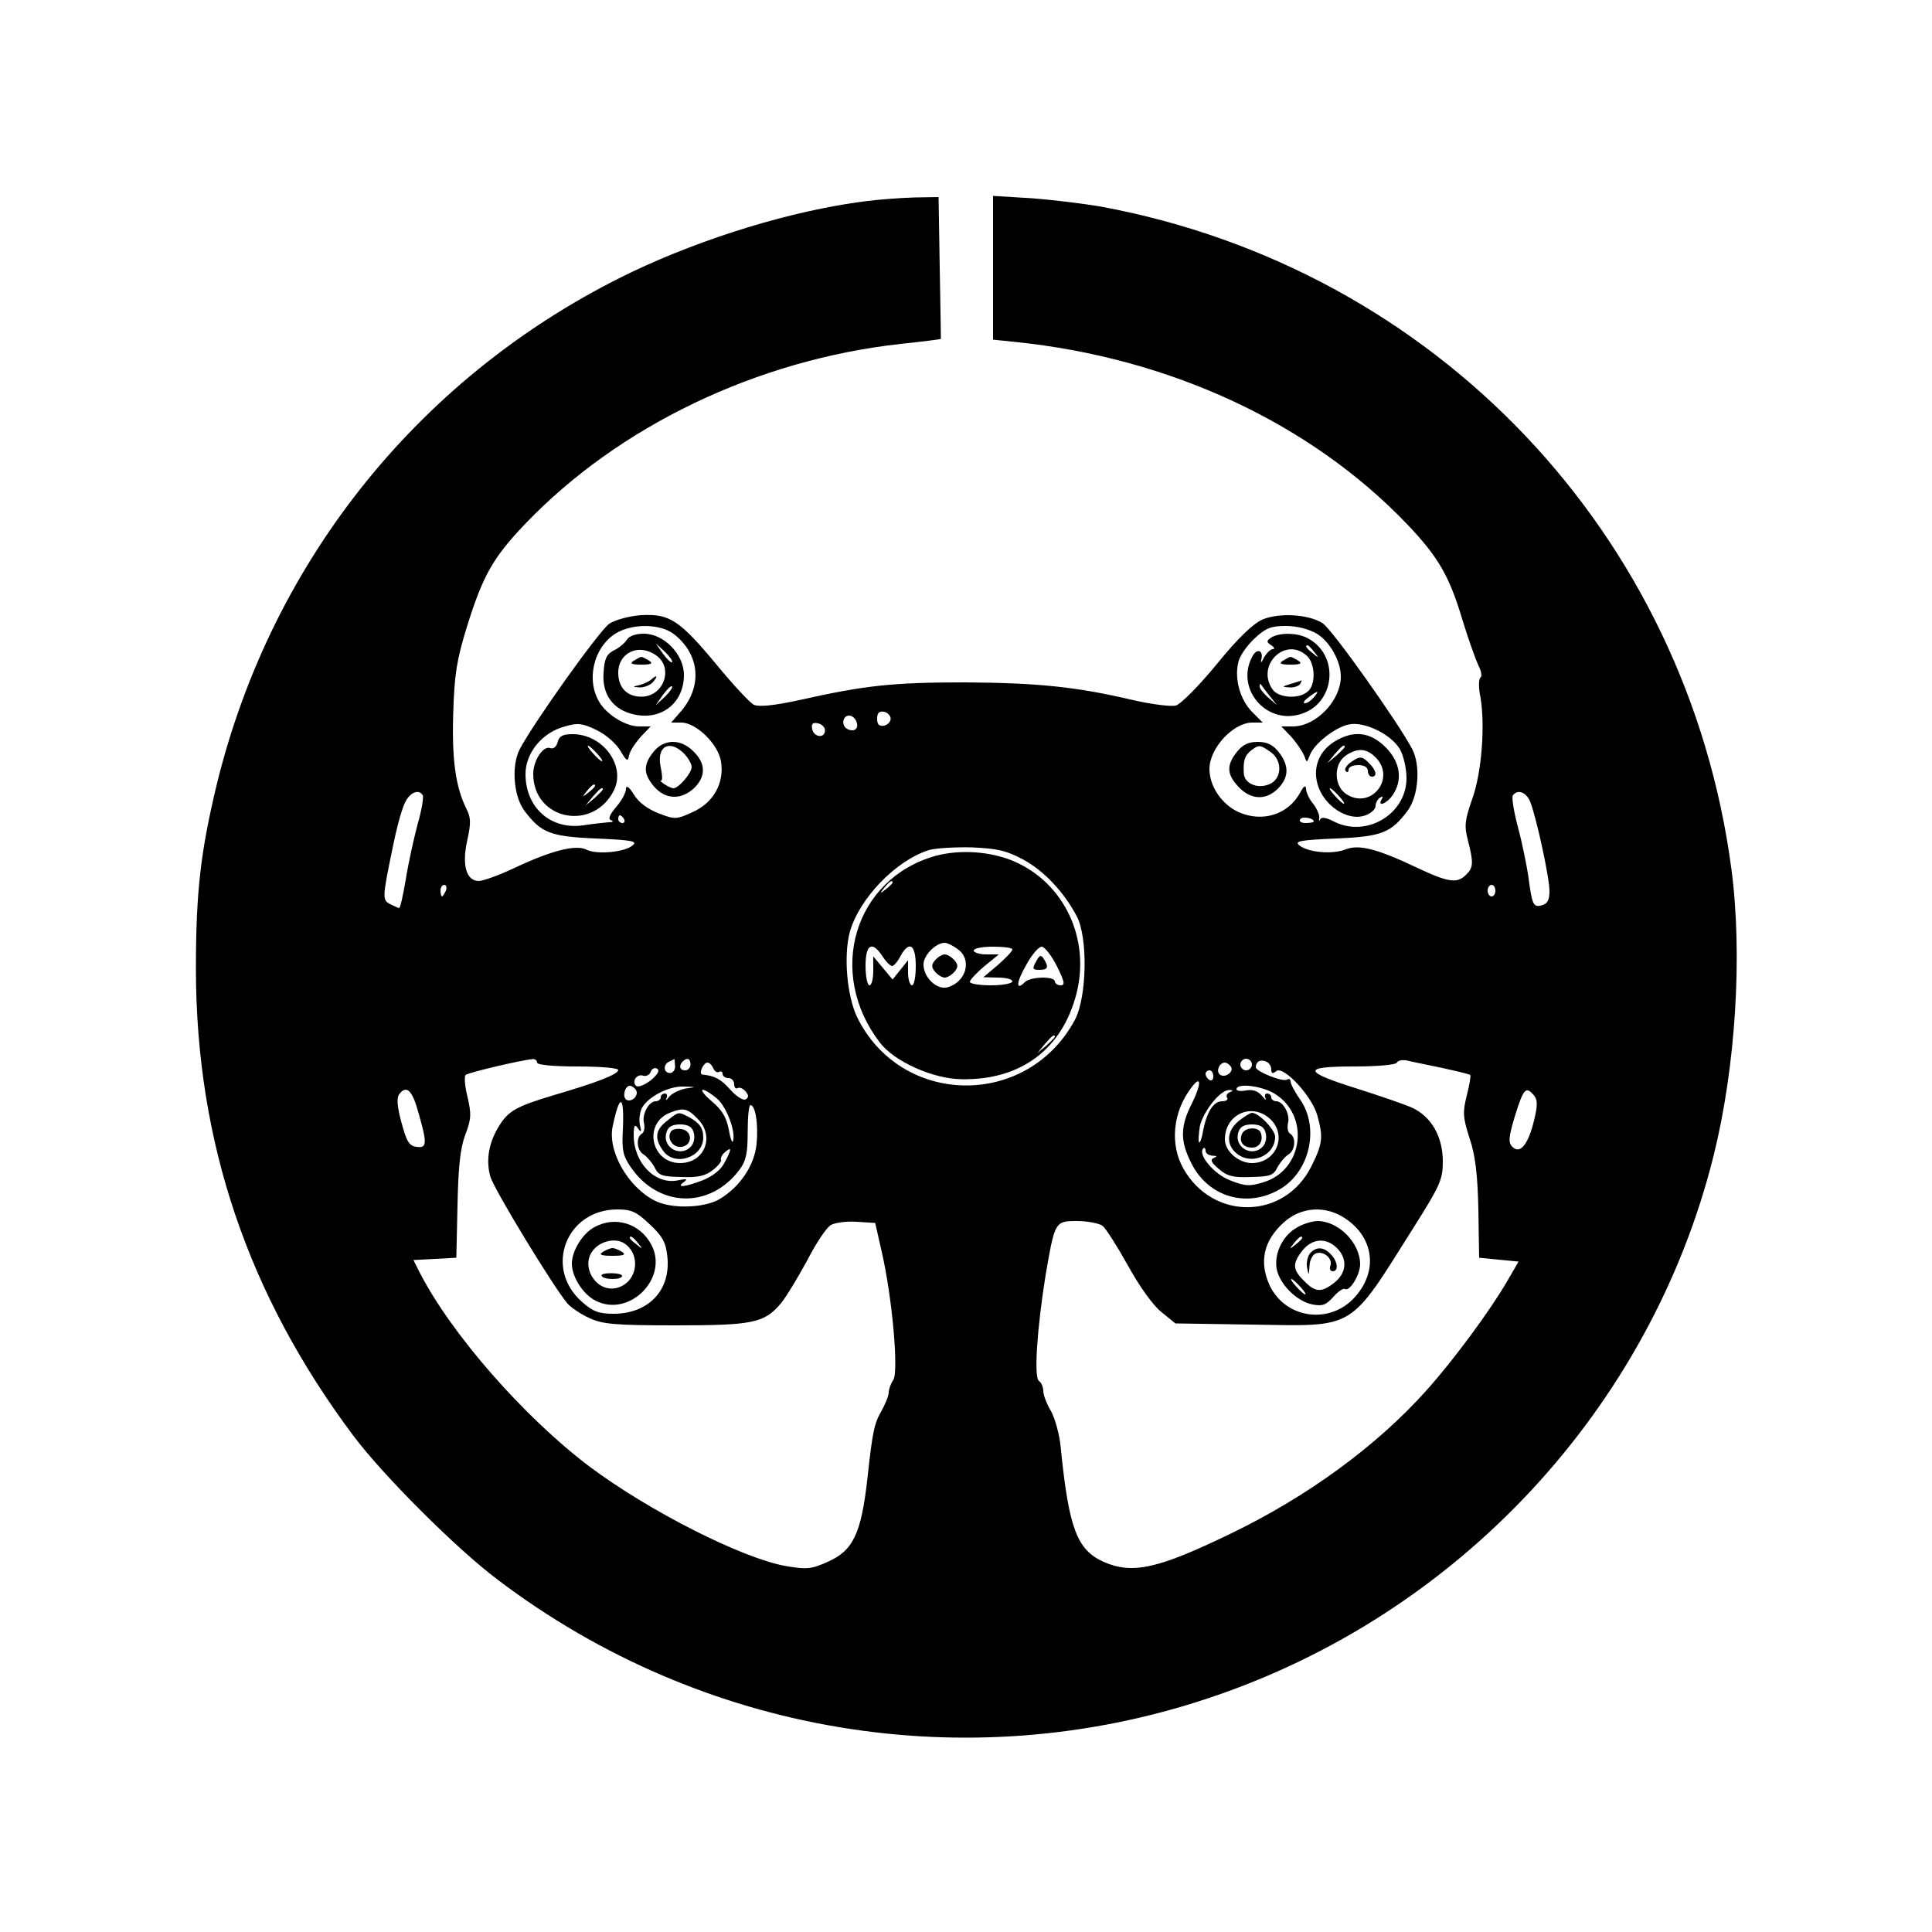
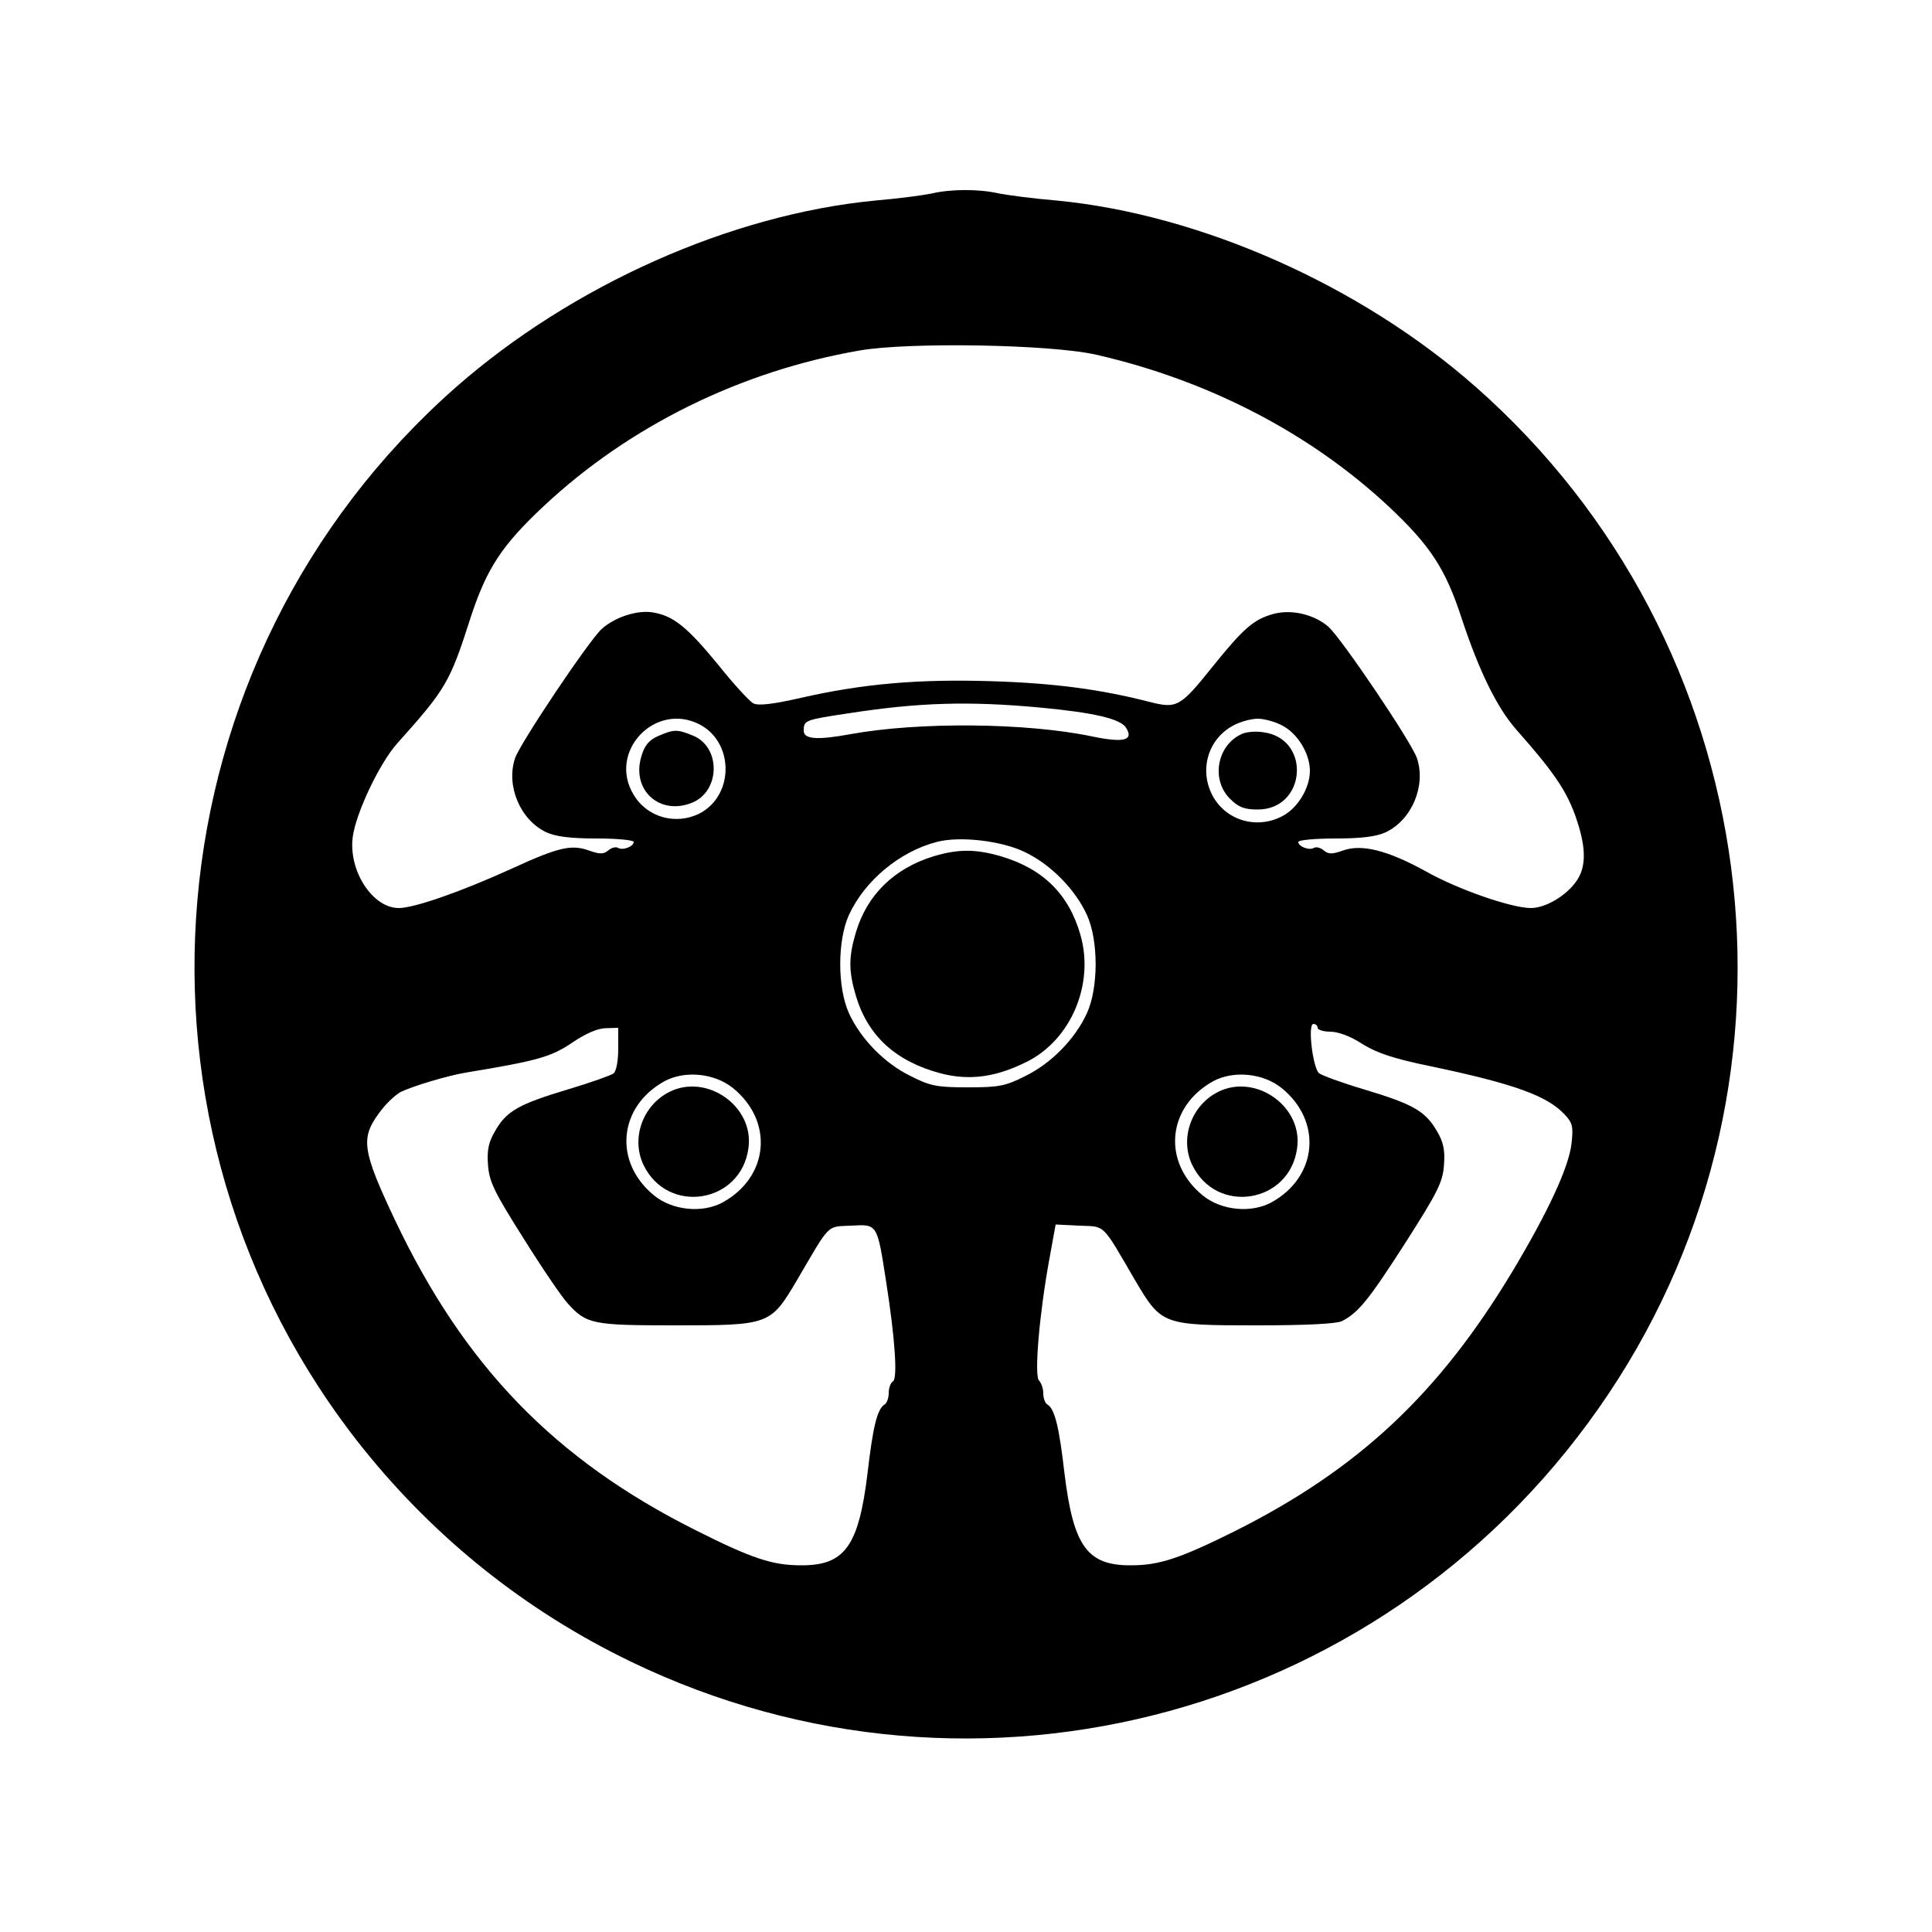
<svg xmlns="http://www.w3.org/2000/svg" version="1.0" width="500pt" height="500pt" viewBox="0 0 500 500" preserveAspectRatio="xMidYMid meet">
  <g transform="translate(0,500) scale(0.1,-0.1)" fill="#000000" stroke="none">
-     <path d="M2238 4479 c-188 -24 -416 -94 -603 -183 -541 -260 -931 -741 -1074 -1326 -42 -175 -54 -278 -54 -480 1 -446 134 -840 407 -1205 77 -103 268 -294 375 -374 528 -400 1215 -514 1838 -306 647 215 1145 750 1308 1405 57 230 75 519 46 740 -115 869 -766 1554 -1630 1715 -46 8 -128 18 -182 22 l-99 6 0 -186 0 -186 58 -6 c400 -41 763 -210 1013 -471 82 -86 110 -135 144 -249 15 -49 34 -102 41 -117 8 -15 10 -29 5 -32 -4 -3 -5 -25 0 -48 13 -73 4 -197 -21 -266 -19 -55 -21 -69 -11 -107 15 -58 14 -71 -5 -89 -23 -23 -45 -20 -126 18 -105 50 -151 61 -185 48 -34 -14 -98 -8 -120 10 -14 11 1 14 95 18 119 5 142 15 185 72 28 38 34 116 12 159 -35 67 -207 310 -232 326 -35 23 -111 28 -155 10 -25 -11 -63 -47 -120 -117 -45 -55 -93 -103 -105 -106 -12 -3 -62 3 -110 14 -148 35 -250 45 -438 46 -185 0 -258 -8 -427 -46 -65 -14 -104 -18 -117 -12 -10 5 -53 51 -95 102 -97 117 -123 134 -196 130 -31 -2 -67 -12 -83 -22 -26 -18 -195 -255 -232 -325 -22 -43 -16 -121 12 -159 43 -57 66 -67 185 -72 94 -4 109 -7 95 -18 -21 -18 -94 -24 -119 -11 -27 14 -91 -2 -186 -47 -40 -19 -82 -34 -93 -34 -32 0 -44 41 -30 104 10 45 10 60 -2 83 -28 56 -38 129 -34 249 3 99 9 137 36 224 41 131 67 177 150 264 243 254 601 425 972 466 57 6 104 12 104 13 0 1 -1 84 -3 185 l-3 182 -62 -1 c-34 -1 -92 -5 -129 -10z m-494 -1120 c69 -54 75 -139 13 -206 l-20 -23 26 0 c39 0 96 -56 103 -101 9 -56 -20 -107 -74 -131 -42 -19 -46 -19 -87 -3 -27 10 -52 28 -64 48 -13 21 -21 26 -21 15 0 -9 -11 -30 -25 -46 -18 -21 -22 -32 -13 -35 7 -3 4 -5 -7 -5 -11 -1 -41 -4 -66 -8 -84 -12 -149 46 -149 133 0 55 44 108 102 123 33 10 46 8 81 -9 24 -11 51 -35 62 -53 17 -29 20 -30 23 -13 2 11 16 32 30 48 l26 27 -30 0 c-32 0 -77 26 -99 57 -40 57 -21 147 39 184 43 26 115 25 150 -2z m1664 1 c34 -21 62 -71 62 -111 0 -62 -64 -129 -124 -129 l-30 0 26 -27 c14 -16 28 -37 33 -48 7 -20 7 -20 15 1 11 29 64 71 100 79 40 9 110 -25 133 -64 9 -16 17 -49 17 -75 0 -93 -104 -155 -188 -112 -19 10 -32 12 -35 6 -3 -6 -4 -5 -3 2 2 7 -5 24 -15 37 -11 13 -19 31 -19 40 -1 10 -6 7 -15 -10 -31 -57 -97 -78 -159 -51 -44 20 -76 67 -76 112 0 53 61 120 111 120 l27 0 -28 28 c-31 32 -46 86 -35 129 3 15 22 42 41 60 30 28 43 33 82 33 29 0 59 -8 80 -20z m-1103 -220 c0 -8 -8 -16 -17 -18 -13 -2 -18 3 -18 18 0 15 5 20 18 18 9 -2 17 -10 17 -18z m-87 -13 c2 -10 -3 -17 -12 -17 -18 0 -29 16 -21 31 9 14 29 6 33 -14z m-83 -17 c0 -22 -29 -18 -33 3 -3 14 1 18 15 15 10 -2 18 -10 18 -18z m-1041 -168 c3 -5 -3 -40 -14 -78 -10 -38 -24 -102 -30 -141 -7 -40 -14 -73 -17 -73 -2 0 -13 5 -23 10 -21 11 -21 15 7 150 8 41 21 90 29 108 12 30 37 42 48 24z m2867 -19 c16 -43 49 -194 49 -229 0 -23 -5 -33 -20 -37 -22 -6 -25 1 -35 77 -4 26 -15 82 -26 123 -11 41 -17 78 -14 84 12 18 36 9 46 -18z m-2346 -43 c3 -5 1 -10 -4 -10 -6 0 -11 5 -11 10 0 6 2 10 4 10 3 0 8 -4 11 -10z m1785 -6 c0 -2 -9 -4 -21 -4 -11 0 -18 4 -14 10 5 8 35 3 35 -6z m-751 -99 c54 -30 103 -82 137 -145 30 -55 27 -210 -4 -269 -123 -230 -450 -226 -564 7 -26 55 -35 157 -19 219 24 87 119 186 205 213 17 5 67 8 111 7 67 -3 89 -8 134 -32z m-1495 -80 c-4 -8 -8 -15 -10 -15 -2 0 -4 7 -4 15 0 8 4 15 10 15 5 0 7 -7 4 -15z m2716 0 c0 -8 -4 -15 -10 -15 -5 0 -10 7 -10 15 0 8 5 15 10 15 6 0 10 -7 10 -15z m-2480 -445 c0 -6 42 -10 105 -10 58 0 105 -4 105 -9 0 -11 -53 -32 -166 -65 -97 -29 -119 -41 -143 -81 -26 -42 -34 -88 -22 -130 9 -32 162 -284 200 -329 9 -10 34 -27 56 -37 34 -16 67 -19 223 -19 201 0 230 6 273 57 14 17 44 67 68 111 23 45 51 87 62 92 11 6 41 10 67 8 l47 -3 17 -75 c27 -117 44 -308 30 -331 -7 -10 -12 -25 -12 -33 0 -8 -9 -30 -19 -48 -18 -31 -23 -52 -36 -173 -16 -144 -37 -188 -103 -217 -42 -19 -54 -20 -108 -11 -113 20 -354 142 -509 258 -169 128 -356 341 -439 502 l-16 32 56 3 55 3 3 135 c2 99 7 148 20 183 16 41 16 54 6 98 -7 27 -9 53 -5 57 6 6 141 38 173 41 6 1 12 -3 12 -9z m357 -8 c1 -10 -5 -19 -13 -19 -17 0 -19 23 -1 30 6 3 12 6 12 6 1 1 1 -7 2 -17z m40 3 c0 -8 -6 -15 -14 -15 -14 0 -17 12 -6 23 11 11 20 8 20 -8z m1453 0 c0 -8 -7 -15 -15 -15 -8 0 -15 7 -15 15 0 8 7 15 15 15 8 0 15 -7 15 -15z m50 -12 c0 -11 3 -13 13 -5 18 15 92 -64 106 -114 16 -57 14 -74 -15 -132 -69 -139 -254 -142 -331 -7 -36 63 -28 147 20 210 26 35 27 11 2 -40 -31 -60 -31 -98 -2 -155 43 -87 142 -117 227 -69 79 44 106 159 55 233 -14 20 -25 41 -25 47 0 6 -4 8 -9 5 -11 -7 -81 21 -81 32 0 14 11 21 26 15 8 -3 14 -12 14 -20z m443 3 c37 -8 70 -16 72 -18 2 -2 -2 -26 -9 -53 -11 -44 -10 -57 7 -110 15 -44 21 -93 23 -185 l2 -125 51 -5 51 -5 -29 -50 c-44 -76 -139 -205 -210 -284 -128 -143 -307 -274 -506 -370 -188 -91 -254 -106 -329 -73 -69 31 -90 87 -111 297 -3 33 -15 75 -25 93 -11 18 -20 42 -20 52 0 10 -5 22 -11 26 -14 8 -5 137 17 274 24 139 24 140 82 140 26 0 56 -6 65 -12 9 -7 38 -53 66 -103 29 -53 64 -102 86 -120 l37 -30 196 -3 c275 -4 250 -19 424 257 65 103 72 119 72 165 0 65 -30 117 -81 140 -21 9 -85 31 -142 49 -140 44 -142 57 -7 57 59 0 108 4 111 10 3 6 16 8 28 5 12 -3 53 -11 90 -19z m-1887 -1 c4 -8 10 -12 15 -9 5 3 9 0 9 -5 0 -6 7 -11 15 -11 8 0 15 -7 15 -16 0 -8 4 -13 9 -10 5 3 14 -1 20 -8 9 -10 9 -16 1 -21 -6 -4 -24 7 -40 25 -24 27 -40 36 -72 39 -11 1 2 31 13 31 5 0 12 -7 15 -15z m1340 4 c8 -14 -18 -31 -30 -19 -9 9 0 30 14 30 5 0 12 -5 16 -11z m-1502 -35 c-16 -12 -33 -19 -38 -14 -12 12 3 32 19 26 7 -2 16 2 19 10 3 9 11 12 17 8 7 -4 1 -15 -17 -30z m1456 10 c0 -8 -4 -12 -10 -9 -5 3 -10 10 -10 16 0 5 5 9 10 9 6 0 10 -7 10 -16z m-1494 -35 c8 -14 -11 -33 -25 -25 -11 7 -4 36 9 36 5 0 12 -5 16 -11z m129 4 c-16 -3 -35 -12 -43 -21 -7 -10 -11 -11 -7 -4 3 6 1 12 -4 12 -6 0 -11 -4 -11 -10 0 -5 -6 -10 -13 -10 -18 0 -37 -35 -30 -58 2 -11 0 -23 -6 -26 -16 -10 -13 -44 5 -54 8 -5 21 -20 28 -33 10 -21 19 -24 69 -25 43 -2 63 3 82 18 14 11 23 23 21 26 -2 4 2 13 10 20 18 16 18 8 -1 -27 -8 -17 -30 -35 -55 -45 -46 -18 -73 -21 -50 -5 11 8 7 9 -17 4 -58 -11 -113 46 -113 117 0 26 3 30 11 18 8 -12 10 -10 5 9 -3 13 0 33 5 43 16 30 71 58 109 56 33 -1 33 -1 5 -5z m1523 -13 c92 -56 76 -196 -26 -229 -38 -12 -49 -11 -88 4 -42 16 -85 67 -70 83 3 3 6 0 6 -6 0 -7 8 -12 18 -13 12 0 13 -2 3 -6 -10 -4 -6 -12 13 -28 22 -19 37 -23 84 -21 49 1 58 4 68 25 7 13 20 28 28 33 18 10 21 44 5 54 -6 3 -8 15 -6 26 7 23 -12 58 -30 58 -7 0 -13 5 -13 10 0 6 -5 10 -11 10 -5 0 -7 -6 -4 -12 4 -7 0 -5 -9 6 -10 12 -23 17 -41 14 -14 -3 -25 -1 -25 3 0 17 65 9 98 -11z m-2215 -50 c23 -80 22 -92 -5 -88 -19 2 -26 14 -39 63 -11 40 -13 64 -6 73 19 25 34 11 50 -48z m770 39 c26 -19 52 -88 44 -112 -2 -7 -7 7 -11 30 -6 31 -17 50 -43 72 -40 34 -31 43 10 10z m1329 14 c-6 -2 -10 -9 -6 -14 3 -5 -3 -9 -13 -9 -22 0 -39 -26 -49 -74 -3 -20 -8 -35 -11 -32 -2 2 -1 20 2 40 8 39 54 97 77 95 10 0 10 -2 0 -6z m788 -8 c9 -11 10 -25 0 -65 -15 -62 -36 -88 -56 -68 -11 11 -10 25 7 81 22 70 28 77 49 52z m-2358 -88 c-3 -52 0 -68 20 -97 72 -106 206 -109 282 -7 17 23 21 43 21 98 0 38 3 69 7 69 13 0 21 -49 16 -101 -6 -56 -43 -111 -97 -143 -41 -23 -125 -25 -167 -3 -70 36 -123 130 -108 194 18 85 30 80 26 -10z m193 28 c46 -45 19 -115 -45 -115 -75 0 -96 102 -27 130 35 14 46 12 72 -15z m1488 -7 c37 -44 6 -108 -53 -108 -35 0 -70 31 -70 61 0 69 77 99 123 47z m-1612 -266 c33 -31 42 -46 46 -83 10 -87 -48 -149 -139 -149 -39 0 -54 6 -82 31 -99 87 -41 239 92 239 36 0 49 -6 83 -38z m1800 15 c74 -49 86 -135 27 -202 -64 -74 -180 -59 -222 28 -28 61 -16 116 36 163 45 41 108 45 159 11z" />
-     <path d="M1622 3344 c-5 -8 -20 -21 -33 -27 -19 -10 -25 -21 -27 -59 -4 -56 25 -95 79 -107 71 -16 129 30 129 102 0 54 -52 107 -104 107 -21 0 -38 -6 -44 -16z m117 -58 c-2 -2 -13 8 -23 22 l-19 27 24 -22 c12 -12 21 -24 18 -27z m-41 18 c46 -32 20 -107 -38 -107 -37 0 -60 23 -60 62 0 52 53 77 98 45z m23 -107 l-24 -22 19 27 c10 14 21 24 23 22 3 -3 -6 -15 -18 -27z" />
-     <path d="M1640 3290 c-11 -7 -6 -10 20 -10 26 0 31 3 20 10 -8 5 -17 10 -20 10 -3 0 -12 -5 -20 -10z" />
-     <path d="M1685 3241 c-6 -5 -19 -11 -30 -14 -19 -4 -19 -5 1 -6 12 0 27 6 34 14 14 16 10 20 -5 6z" />
-     <path d="M1443 3079 c-3 -12 -11 -18 -19 -15 -18 7 -44 -32 -44 -67 0 -119 155 -151 209 -42 31 64 -29 145 -107 145 -26 0 -35 -5 -39 -21z m102 -29 c10 -11 16 -20 13 -20 -3 0 -13 9 -23 20 -10 11 -16 20 -13 20 3 0 13 -9 23 -20z m-5 -84 c0 -2 -8 -10 -17 -17 -16 -13 -17 -12 -4 4 13 16 21 21 21 13z m20 -9 c0 -2 -10 -12 -22 -23 l-23 -19 19 23 c18 21 26 27 26 19z" />
-     <path d="M1691 3054 c-27 -34 -26 -57 2 -90 29 -33 69 -35 103 -4 31 30 31 64 -1 95 -33 34 -77 33 -104 -1z m79 -4 c11 -11 20 -27 20 -35 0 -16 -34 -55 -47 -55 -10 0 -40 20 -32 20 4 0 3 15 -1 34 -12 54 22 74 60 36z" />
-     <path d="M3290 3350 c-13 -9 -13 -11 0 -20 8 -5 10 -10 4 -10 -6 0 -16 -10 -23 -22 -6 -13 -9 -15 -7 -6 7 25 -11 32 -23 9 -44 -81 33 -175 122 -150 93 25 106 154 20 198 -27 14 -73 14 -93 1z m111 -37 c13 -16 12 -17 -3 -4 -17 13 -22 21 -14 21 2 0 10 -8 17 -17z m-19 -10 c22 -20 24 -76 2 -93 -23 -20 -75 -16 -90 5 -45 62 32 139 88 88z m-97 -103 l20 -25 -22 19 c-13 11 -23 24 -23 29 0 6 1 8 3 6 1 -2 11 -15 22 -29z m115 -5 c-7 -8 -17 -15 -23 -15 -6 0 -2 7 9 15 25 19 30 19 14 0z" />
-     <path d="M3320 3290 c-11 -7 -6 -10 20 -10 26 0 31 3 20 10 -8 5 -17 10 -20 10 -3 0 -12 -5 -20 -10z" />
-     <path d="M3340 3230 c-23 -7 -23 -8 -3 -9 12 -1 25 4 28 9 3 6 5 10 3 9 -2 -1 -14 -5 -28 -9z" />
-     <path d="M3454 3081 c-46 -28 -61 -80 -37 -129 23 -47 78 -77 117 -62 14 5 26 16 26 24 0 8 5 18 12 22 7 4 8 3 4 -4 -13 -22 13 -12 28 10 27 39 20 86 -18 124 -40 40 -83 45 -132 15z m26 -14 c0 -2 -10 -12 -22 -23 l-23 -19 19 23 c18 21 26 27 26 19z m80 -27 c54 -54 -12 -137 -76 -95 -32 21 -33 77 -2 99 30 21 54 20 78 -4z m-95 -100 c10 -11 16 -20 13 -20 -3 0 -13 9 -23 20 -10 11 -16 20 -13 20 3 0 13 -9 23 -20z" />
-     <path d="M3494 3026 c-10 -8 -16 -18 -11 -22 4 -4 7 -2 7 4 0 7 11 12 25 12 16 0 25 -6 25 -15 0 -8 5 -15 10 -15 15 0 12 16 -6 34 -19 20 -25 20 -50 2z" />
-     <path d="M3201 3054 c-27 -34 -26 -57 2 -88 33 -37 75 -39 107 -4 26 28 26 58 -1 92 -15 19 -30 26 -54 26 -24 0 -39 -7 -54 -26z m87 0 c32 -22 30 -71 -4 -84 -30 -12 -63 2 -65 28 -2 32 2 47 19 60 20 15 23 15 50 -4z" />
-     <path d="M2421 2785 c-210 -59 -283 -302 -144 -483 37 -49 137 -94 211 -95 153 -3 261 77 298 222 36 142 -32 286 -162 342 -61 26 -140 31 -203 14z m-111 -69 c0 -2 -8 -10 -17 -17 -16 -13 -17 -12 -4 4 13 16 21 21 21 13z m168 -172 c38 -26 24 -84 -25 -99 -28 -8 -63 25 -63 59 0 24 32 56 55 56 6 0 21 -7 33 -16z m-194 -19 c9 -14 20 -25 25 -25 4 0 14 11 21 25 23 42 40 31 40 -25 0 -27 -4 -50 -10 -50 -5 0 -10 15 -10 33 l0 32 -20 -25 -20 -25 -25 30 -25 30 0 -37 c0 -21 -4 -38 -10 -38 -5 0 -10 23 -10 50 0 57 17 66 44 25z m336 18 c0 -5 -17 -22 -37 -40 l-38 -32 38 -1 c20 0 37 -4 37 -10 0 -5 -25 -10 -55 -10 -30 0 -55 4 -55 9 0 5 17 23 37 40 l38 31 -33 0 c-17 0 -32 5 -32 10 0 6 23 10 50 10 28 0 50 -3 50 -7z m115 -43 c20 -40 22 -50 10 -50 -8 0 -15 5 -15 10 0 14 -63 13 -78 -2 -24 -24 -22 0 4 45 14 26 32 47 40 47 7 0 25 -22 39 -50z m-5 -183 c0 -2 -10 -12 -22 -23 l-23 -19 19 23 c18 21 26 27 26 19z" />
-     <path d="M2420 2515 c-10 -12 -10 -18 0 -30 7 -8 18 -15 25 -15 7 0 18 7 25 15 10 12 10 18 0 30 -7 8 -18 15 -25 15 -7 0 -18 -7 -25 -15z" />
-     <path d="M2681 2511 c-10 -18 -9 -21 9 -21 22 0 25 7 11 29 -7 11 -11 9 -20 -8z" />
-     <path d="M1726 2099 c-30 -23 -33 -45 -10 -77 29 -42 104 -18 104 34 0 25 -10 38 -37 53 -28 14 -26 15 -57 -10z m69 -29 c4 -12 1 -27 -5 -35 -27 -33 -78 -5 -65 35 4 14 15 20 35 20 20 0 31 -6 35 -20z" />
-     <path d="M1736 2071 c-11 -18 6 -42 28 -39 29 4 29 42 -1 46 -11 2 -24 -1 -27 -7z" />
-     <path d="M3206 2099 c-30 -24 -34 -59 -8 -82 38 -35 102 -9 102 41 0 18 -42 62 -60 62 -4 0 -19 -9 -34 -21z m69 -29 c4 -12 1 -27 -5 -35 -27 -33 -78 -5 -65 35 4 14 15 20 35 20 20 0 31 -6 35 -20z" />
-     <path d="M3214 2065 c-8 -19 3 -35 26 -35 19 0 30 17 23 38 -6 17 -42 15 -49 -3z" />
-     <path d="M1538 1824 c-30 -16 -58 -61 -58 -94 0 -34 28 -79 61 -96 87 -45 190 58 145 144 -29 56 -94 76 -148 46z m113 -41 c13 -16 12 -17 -3 -4 -10 7 -18 15 -18 17 0 8 8 3 21 -13z m-35 -1 c42 -28 35 -95 -13 -113 -58 -22 -107 57 -64 100 21 21 56 27 77 13z" />
-     <path d="M1560 1760 c-11 -7 -4 -10 25 -10 29 0 36 3 25 10 -8 5 -19 10 -25 10 -5 0 -17 -5 -25 -10z" />
-     <path d="M1557 1698 c2 -5 15 -8 29 -8 13 0 24 3 24 8 0 4 -13 7 -29 7 -16 0 -27 -3 -24 -7z" />
-     <path d="M3358 1824 c-38 -20 -61 -68 -54 -108 8 -40 52 -84 93 -92 26 -5 35 -1 54 20 12 14 26 23 30 20 12 -7 39 37 39 64 0 56 -57 113 -112 112 -13 -1 -35 -7 -50 -16z m12 -28 c0 -2 -8 -10 -17 -17 -16 -13 -17 -12 -4 4 13 16 21 21 21 13z m90 -26 c28 -28 25 -64 -6 -89 -34 -27 -50 -26 -79 4 -30 29 -31 45 -4 79 25 31 61 34 89 6z m-95 -100 c10 -11 16 -20 13 -20 -3 0 -13 9 -23 20 -10 11 -16 20 -13 20 3 0 13 -9 23 -20z" />
-     <path d="M3390 1756 c-6 -8 -10 -25 -7 -38 4 -20 4 -20 6 5 0 15 8 30 16 33 20 8 45 -13 38 -32 -3 -8 0 -14 6 -14 16 0 13 26 -5 44 -19 20 -38 20 -54 2z" />
+     <path d="M2410 4499 c-19 -4 -85 -13 -145 -18 -374 -36 -784 -219 -1085 -483 -799 -704 -905 -1916 -240 -2747 188 -234 421 -420 692 -551 898 -434 1975 -139 2531 693 553 827 406 1944 -343 2605 -298 263 -712 447 -1085 483 -60 5 -129 14 -153 19 -49 11 -122 11 -172 -1z m427 -417 c289 -66 552 -202 755 -391 110 -103 149 -163 191 -292 45 -136 91 -230 141 -287 107 -121 137 -168 162 -251 19 -64 17 -108 -6 -141 -27 -39 -81 -70 -118 -70 -50 0 -189 48 -272 95 -100 55 -166 71 -214 54 -28 -10 -38 -10 -50 0 -8 7 -19 10 -25 7 -12 -8 -41 3 -41 15 0 5 43 9 96 9 68 0 106 5 130 16 68 32 105 121 81 192 -15 43 -192 305 -228 339 -37 33 -97 47 -144 34 -50 -14 -76 -36 -155 -134 -86 -107 -93 -112 -167 -93 -125 32 -245 48 -405 53 -188 6 -333 -6 -495 -43 -75 -17 -111 -21 -124 -14 -10 6 -50 49 -89 98 -82 100 -117 128 -170 137 -40 7 -99 -12 -133 -43 -33 -30 -210 -294 -224 -334 -24 -71 13 -160 81 -192 24 -11 62 -16 130 -16 53 0 96 -4 96 -9 0 -12 -29 -23 -41 -15 -6 3 -17 0 -25 -7 -12 -10 -22 -10 -50 0 -46 16 -78 9 -204 -49 -128 -58 -248 -100 -288 -100 -68 0 -131 97 -119 185 9 63 69 189 114 240 128 143 137 158 192 330 41 124 80 184 188 285 222 208 511 350 818 403 127 22 494 16 612 -11z m-147 -913 c140 -13 209 -29 224 -52 21 -33 -5 -40 -87 -23 -171 36 -451 38 -626 6 -87 -16 -121 -13 -121 9 0 27 3 28 116 45 181 28 310 32 494 15z m-879 -44 c89 -47 89 -183 0 -230 -61 -31 -136 -11 -171 48 -68 111 55 242 171 182z m1508 -3 c40 -21 71 -73 71 -117 0 -44 -31 -96 -71 -117 -66 -35 -146 -12 -181 53 -35 66 -12 146 53 181 18 10 47 18 64 18 17 0 46 -8 64 -18z m-665 -328 c66 -32 129 -96 159 -162 30 -66 30 -188 0 -254 -30 -66 -92 -130 -160 -163 -51 -26 -69 -29 -148 -29 -79 0 -97 3 -148 29 -68 33 -130 97 -160 163 -30 66 -30 188 0 254 41 89 131 164 227 189 60 16 170 3 230 -27z m756 -454 c0 -5 15 -10 33 -10 20 0 53 -12 83 -32 37 -23 81 -38 179 -58 214 -45 299 -76 344 -124 21 -22 23 -32 18 -76 -7 -61 -61 -177 -152 -329 -191 -318 -399 -513 -720 -674 -141 -70 -195 -88 -267 -88 -114 -1 -150 49 -173 237 -14 121 -25 167 -44 179 -6 3 -11 16 -11 29 0 12 -5 27 -11 33 -13 13 1 175 27 316 l16 88 61 -3 c69 -3 57 9 145 -142 68 -115 71 -116 315 -116 127 0 206 4 220 11 43 22 70 56 165 204 83 130 96 156 99 200 3 38 -1 59 -19 89 -30 51 -62 69 -189 107 -57 17 -109 36 -116 42 -16 17 -29 127 -14 127 6 0 11 -4 11 -10z m-1810 -54 c0 -31 -5 -58 -12 -64 -7 -5 -60 -24 -117 -41 -127 -38 -160 -56 -189 -107 -18 -30 -22 -51 -19 -89 3 -43 16 -70 92 -190 48 -77 100 -153 114 -168 49 -54 64 -57 278 -57 244 0 247 1 315 116 88 150 76 139 141 142 68 4 67 5 90 -143 24 -153 30 -252 18 -260 -6 -3 -11 -17 -11 -30 0 -13 -5 -27 -11 -30 -19 -12 -30 -58 -44 -179 -23 -188 -59 -238 -173 -237 -73 0 -127 18 -272 91 -365 183 -599 425 -779 805 -83 176 -88 209 -41 273 16 23 42 48 57 56 31 15 120 42 168 50 188 31 221 41 275 77 35 24 67 38 88 38 l32 1 0 -54z m297 -102 c106 -86 93 -230 -27 -296 -52 -28 -129 -21 -177 18 -106 86 -93 230 27 296 52 28 129 21 177 -18z m1420 0 c106 -86 93 -230 -27 -296 -52 -28 -129 -21 -177 18 -106 86 -93 230 27 296 52 28 129 21 177 -18z" />
+     <path d="M1703 3095 c-23 -10 -35 -24 -43 -52 -27 -88 48 -155 132 -120 72 30 74 143 2 173 -41 17 -50 17 -91 -1z" />
+     <path d="M3215 3101 c-65 -28 -82 -118 -32 -168 22 -22 37 -28 72 -28 126 0 139 184 14 200 -18 3 -43 1 -54 -4z" />
+     <path d="M2416 2784 c-103 -32 -172 -100 -201 -197 -19 -64 -19 -100 0 -164 31 -104 103 -170 220 -201 74 -19 142 -10 222 30 115 57 176 202 139 329 -30 105 -97 171 -206 203 -65 19 -110 19 -174 0z" />
+     <path d="M1732 2174 c-69 -35 -99 -120 -67 -188 62 -131 253 -101 272 43 15 108 -108 194 -205 145z" />
+     <path d="M3152 2174 c-69 -35 -99 -120 -67 -188 62 -131 253 -101 272 43 15 108 -108 194 -205 145z" />
  </g>
</svg>
